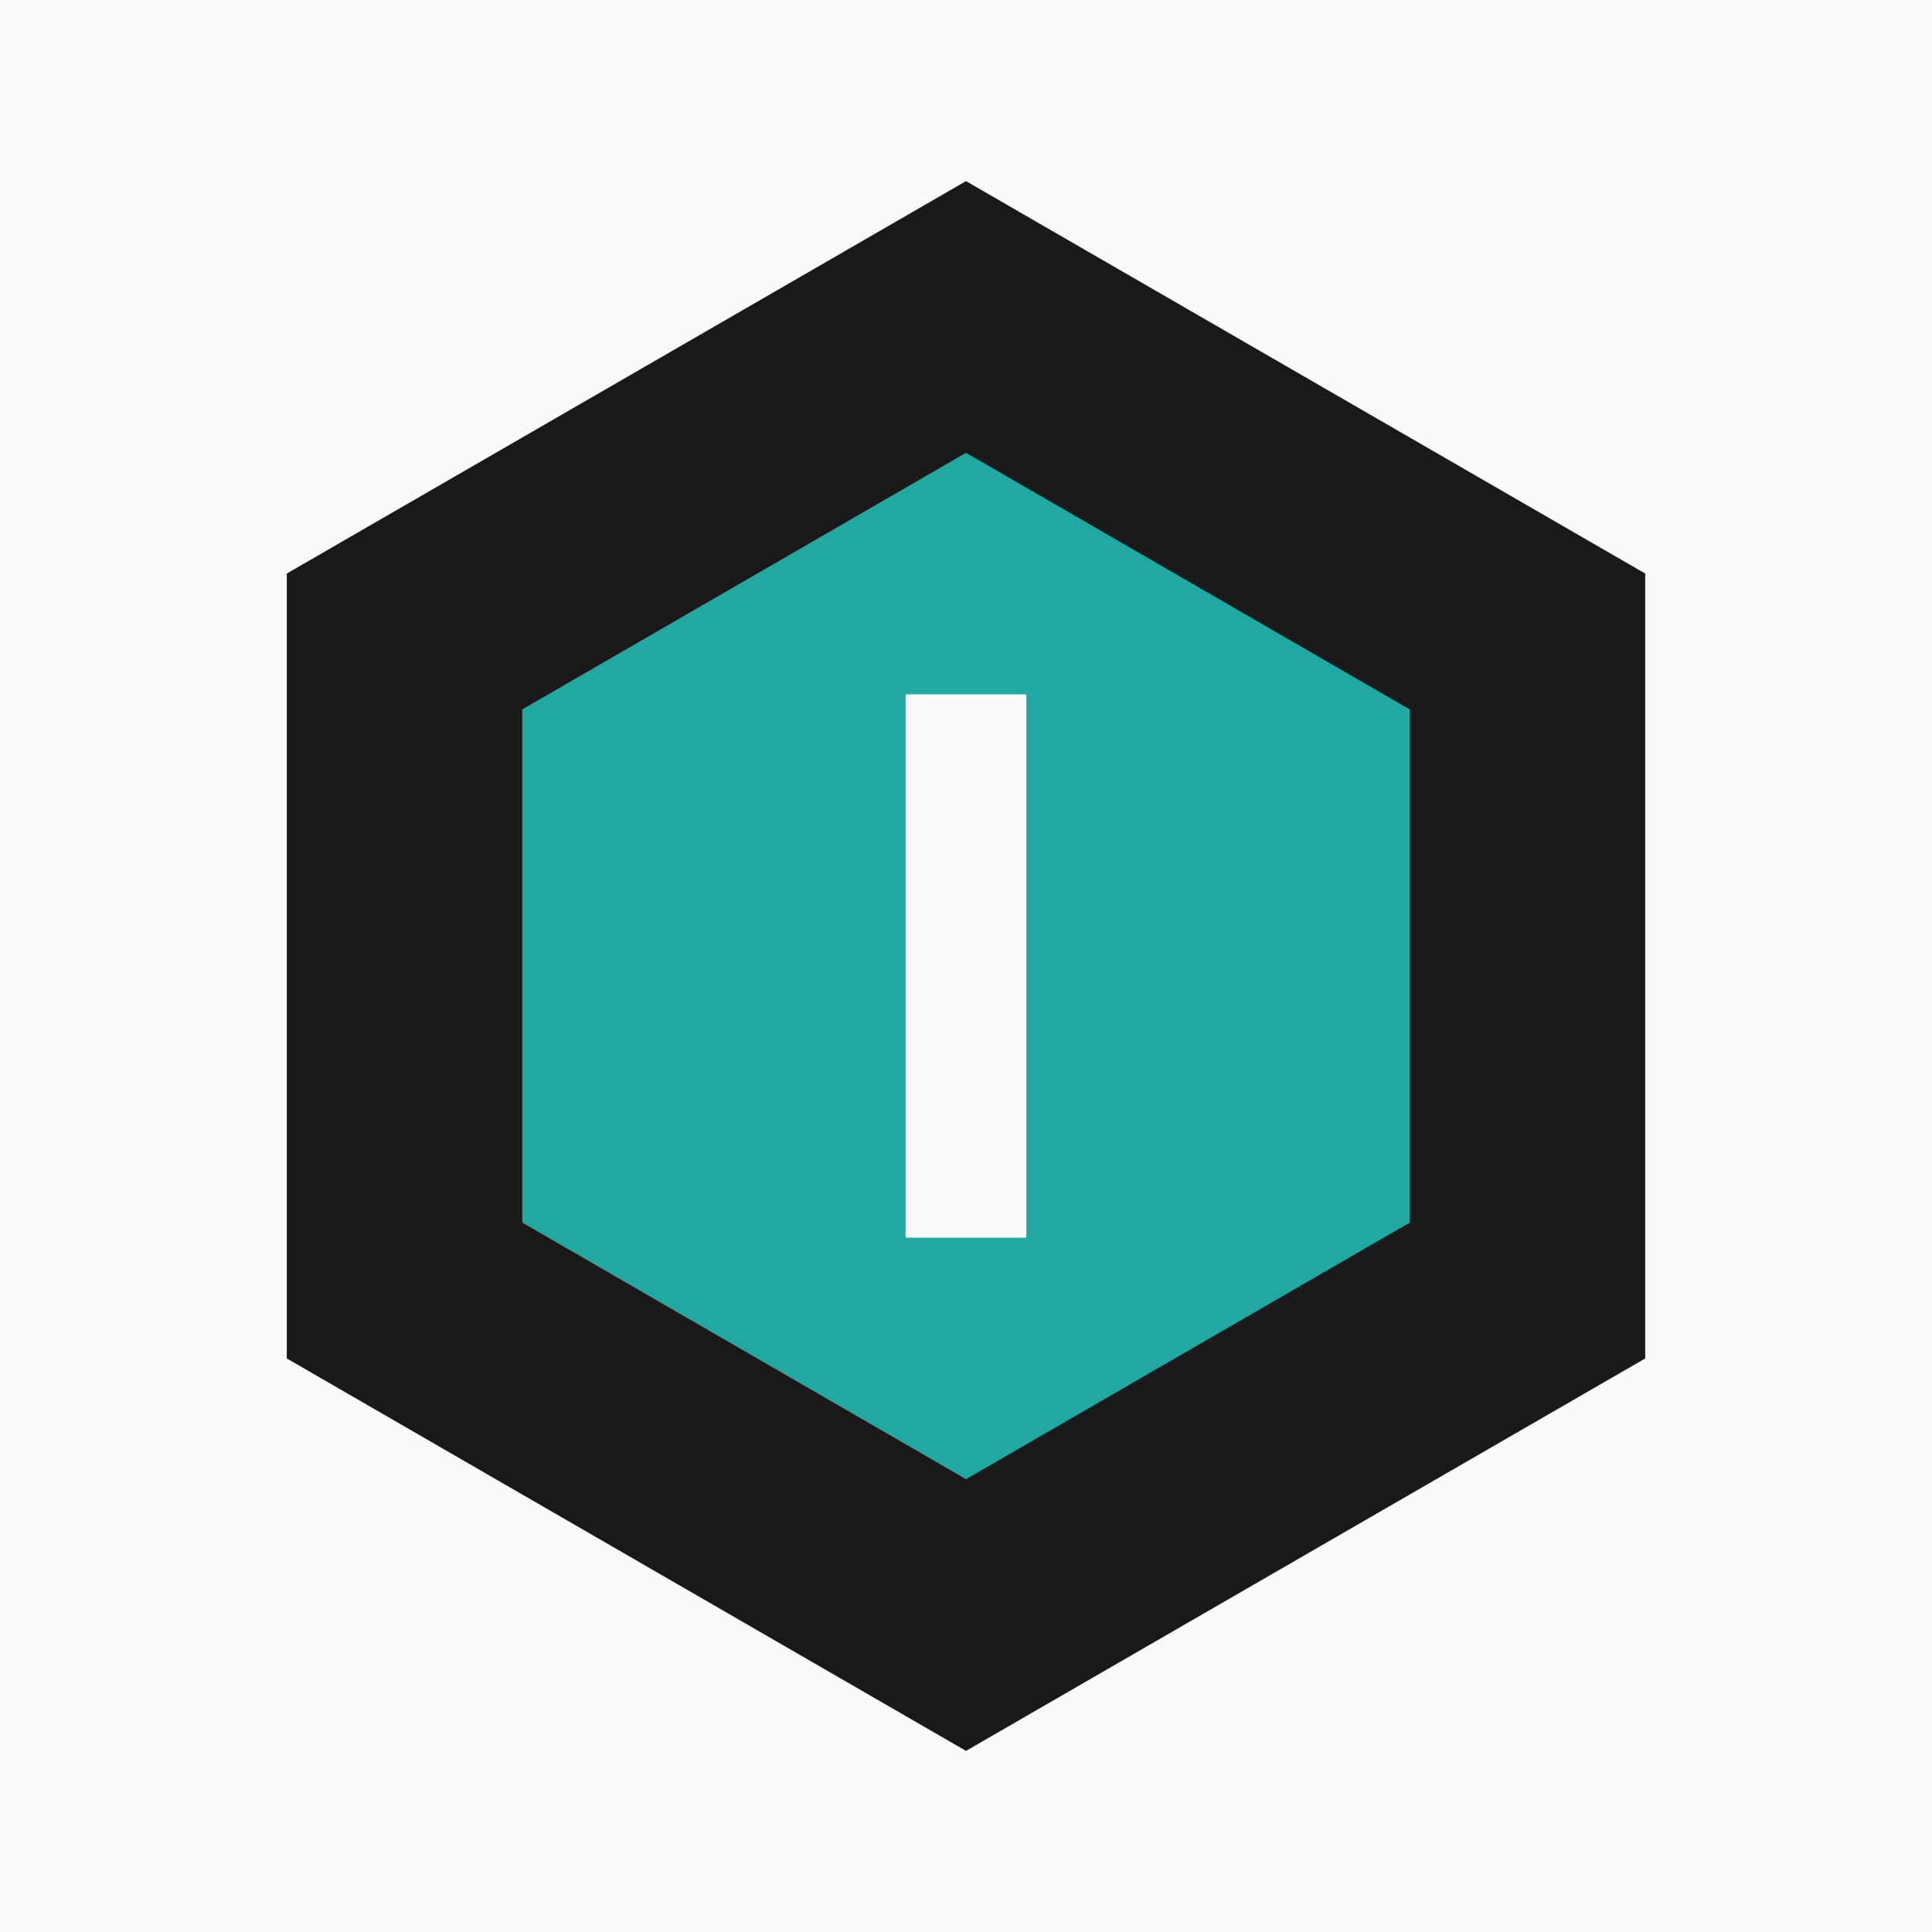
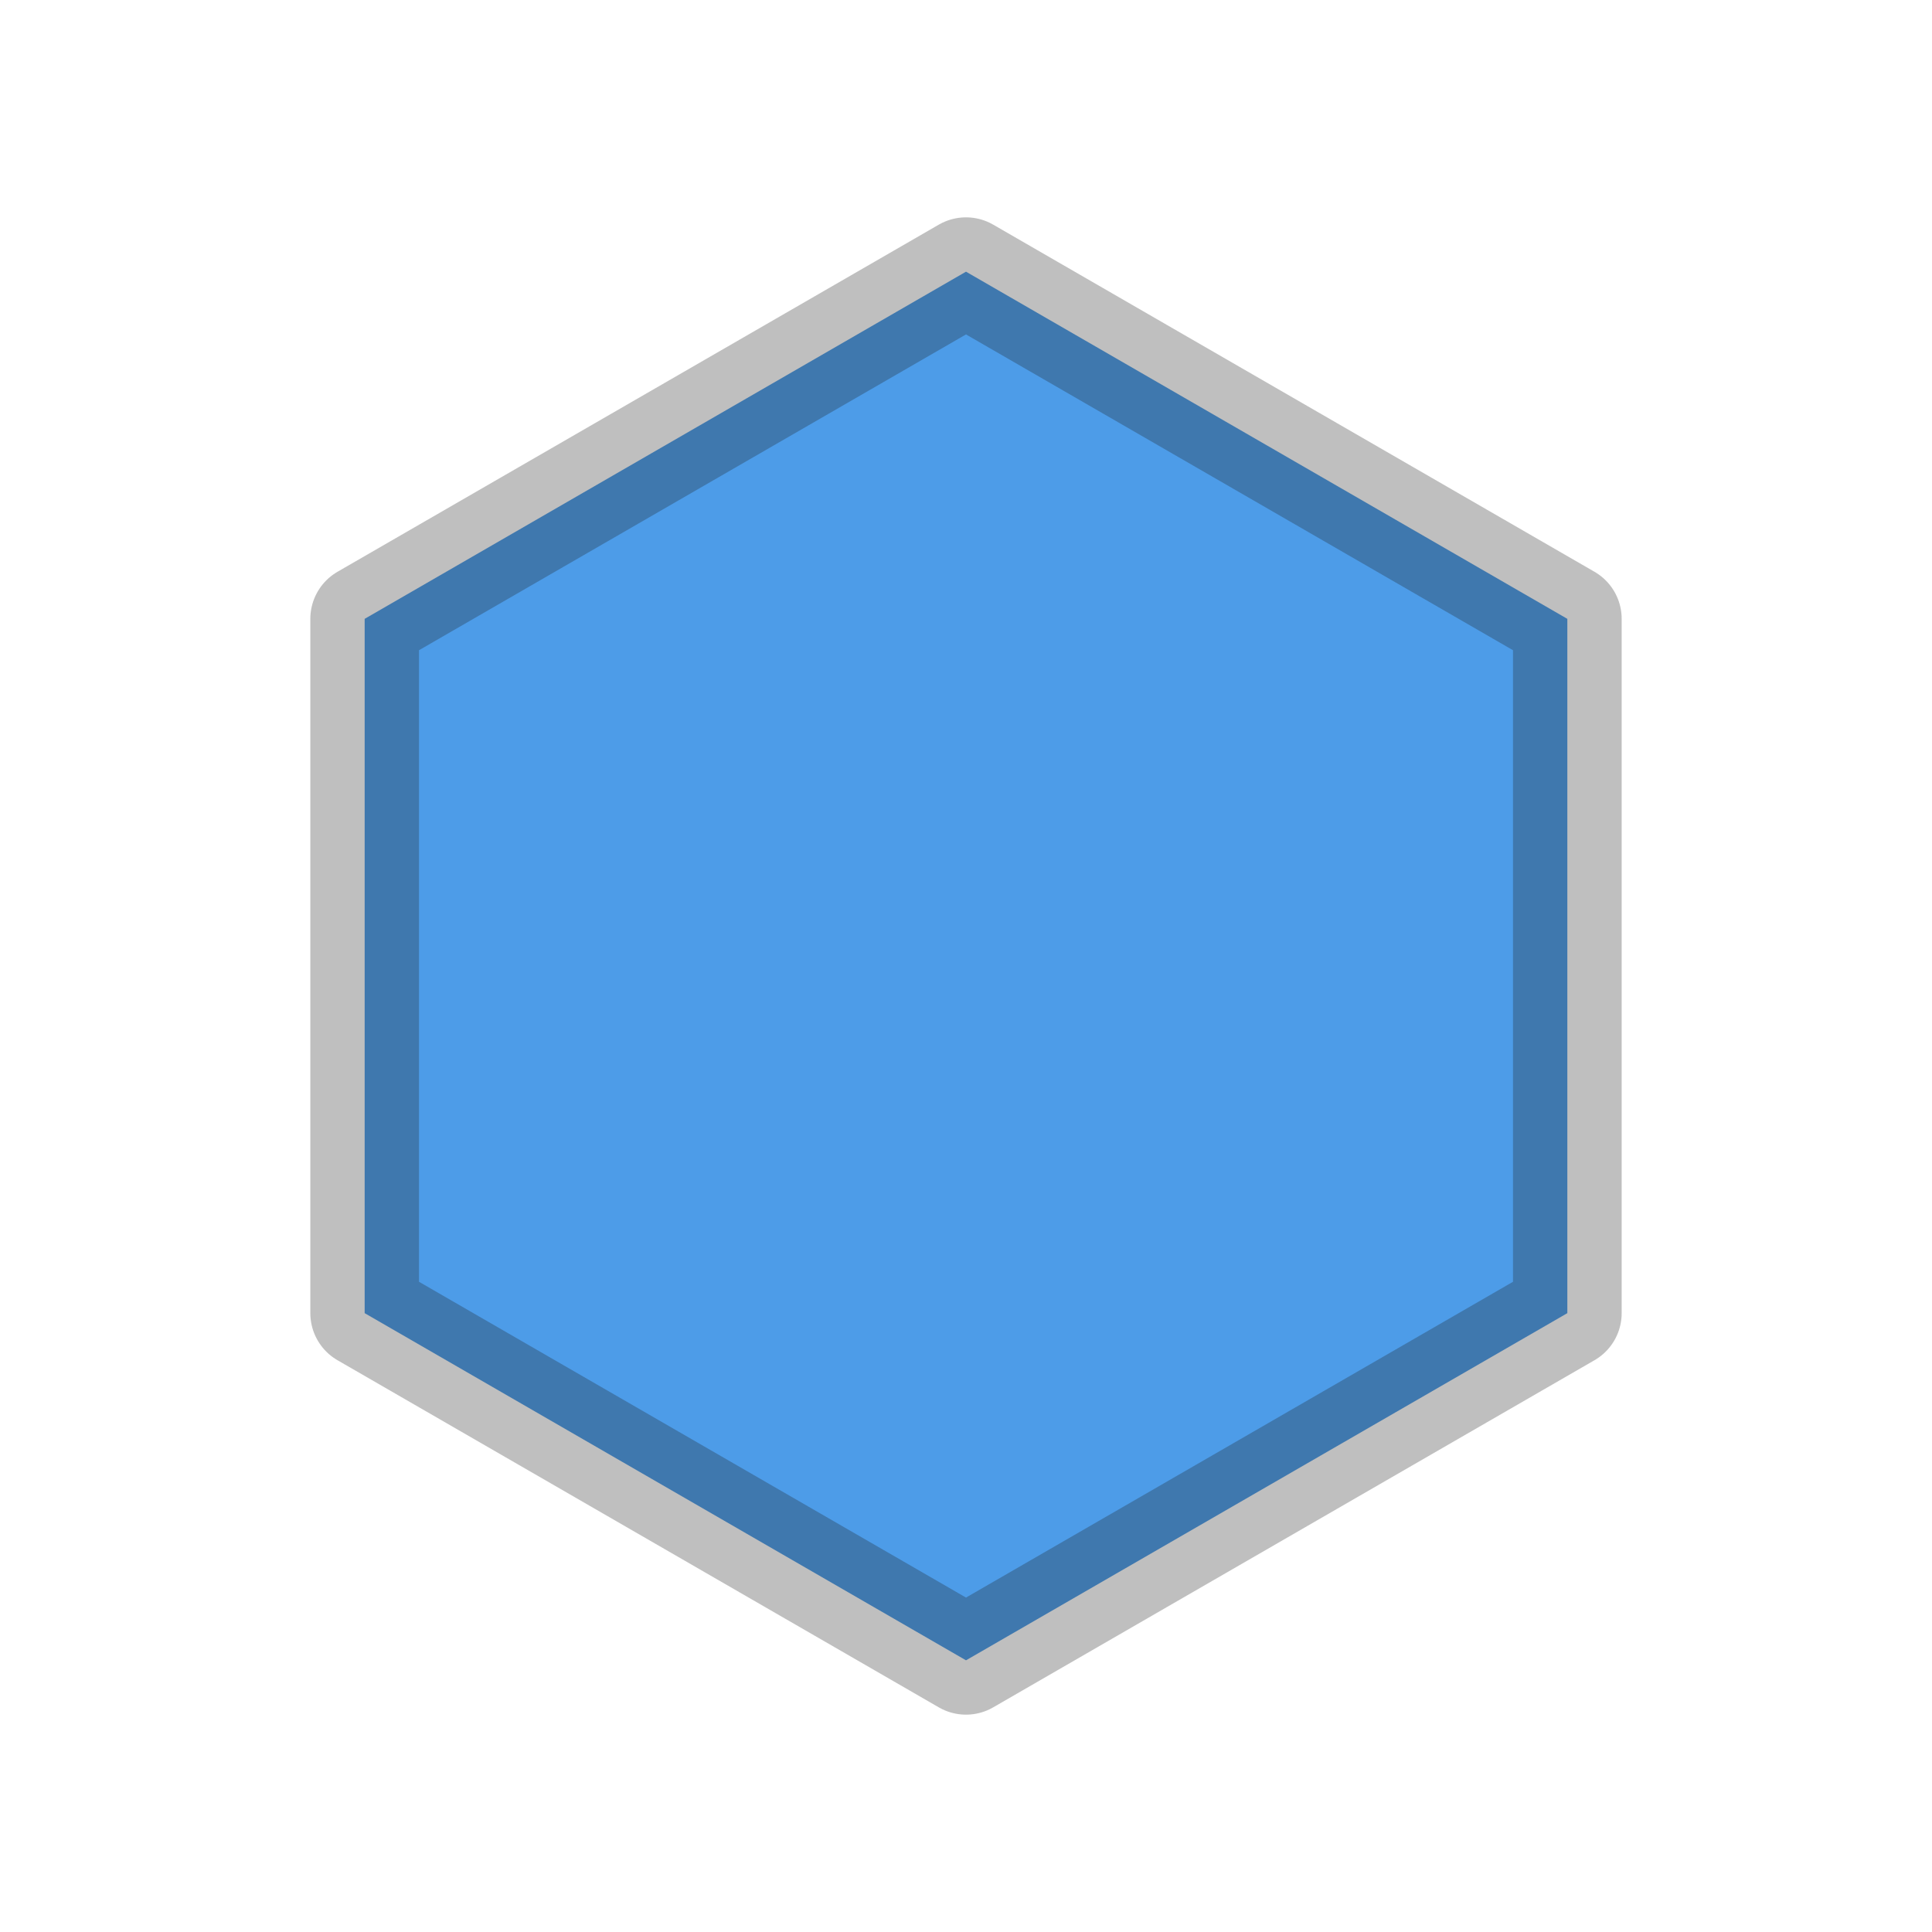
- <svg xmlns="http://www.w3.org/2000/svg" viewBox="0 0 64 64">
-   <path fill="#fafafa" d="M0 0h64v64H0z" />
-   <path fill="#191919" d="m32 6 22.5 13v26L32 58 9.5 45V19L32 6Z" />
-   <path fill="#21a8a2" d="m32 15 14.7 8.5v17L32 49l-14.7-8.5v-17L32 15Z" />
-   <path fill="#fafafa" d="M30 23h4v18h-4z" />
+ <svg xmlns="http://www.w3.org/2000/svg" viewBox="-16 -16 32 32">
+   <polygon points="-9.96,-5.75 0,-11.5 9.96,-5.75 9.96,5.75 0,11.5 -9.96,5.75" fill="#4d9ce8" stroke="rgba(25, 25, 25, 0.28)" stroke-linejoin="round" stroke-width="1.8" />
</svg>
